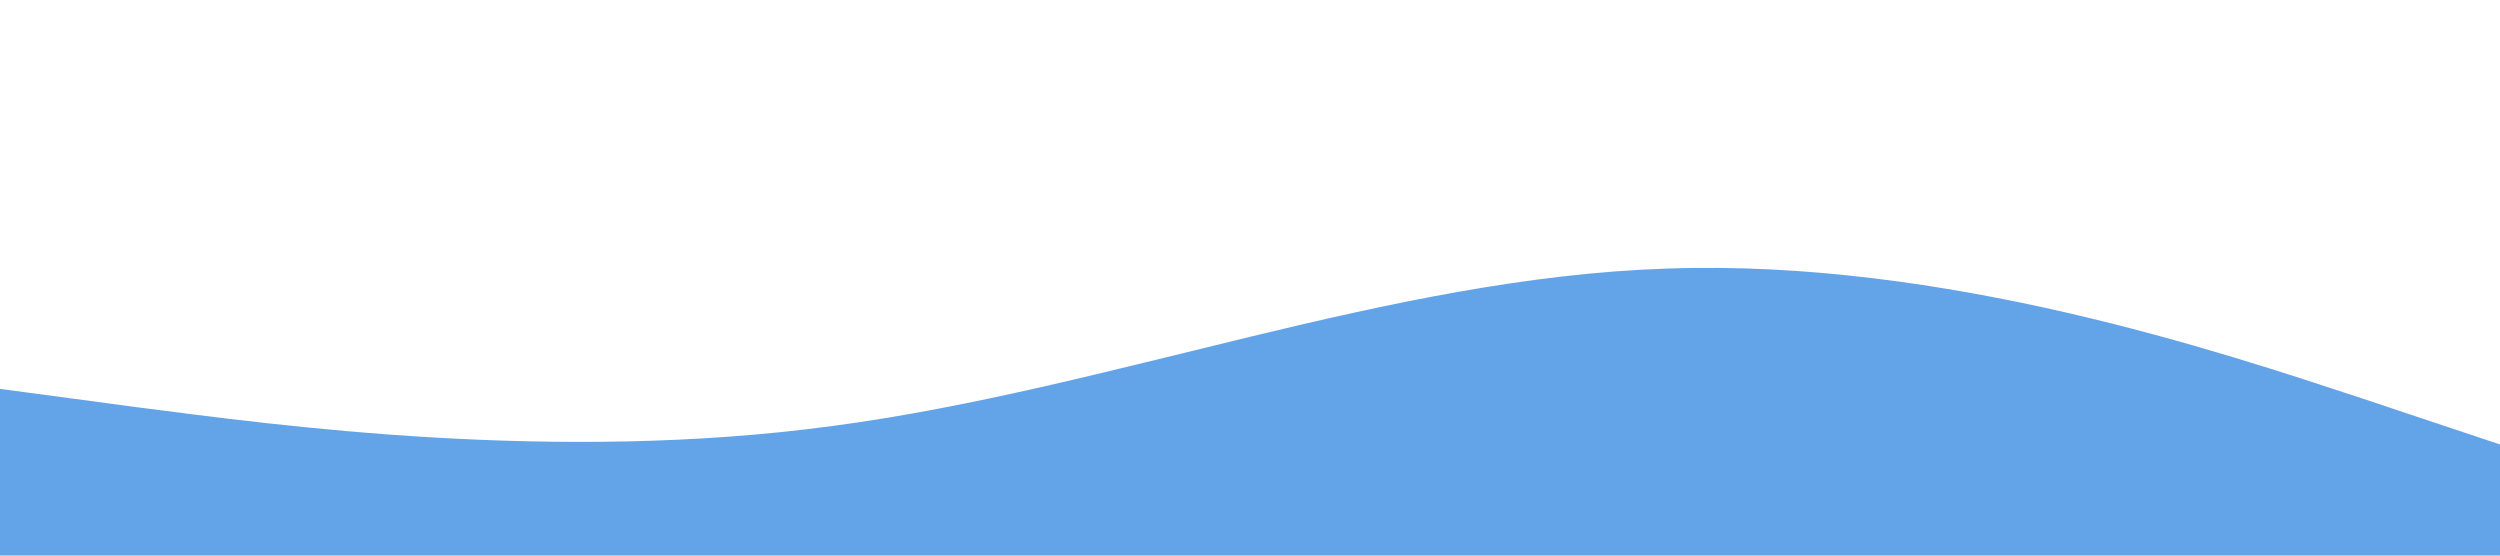
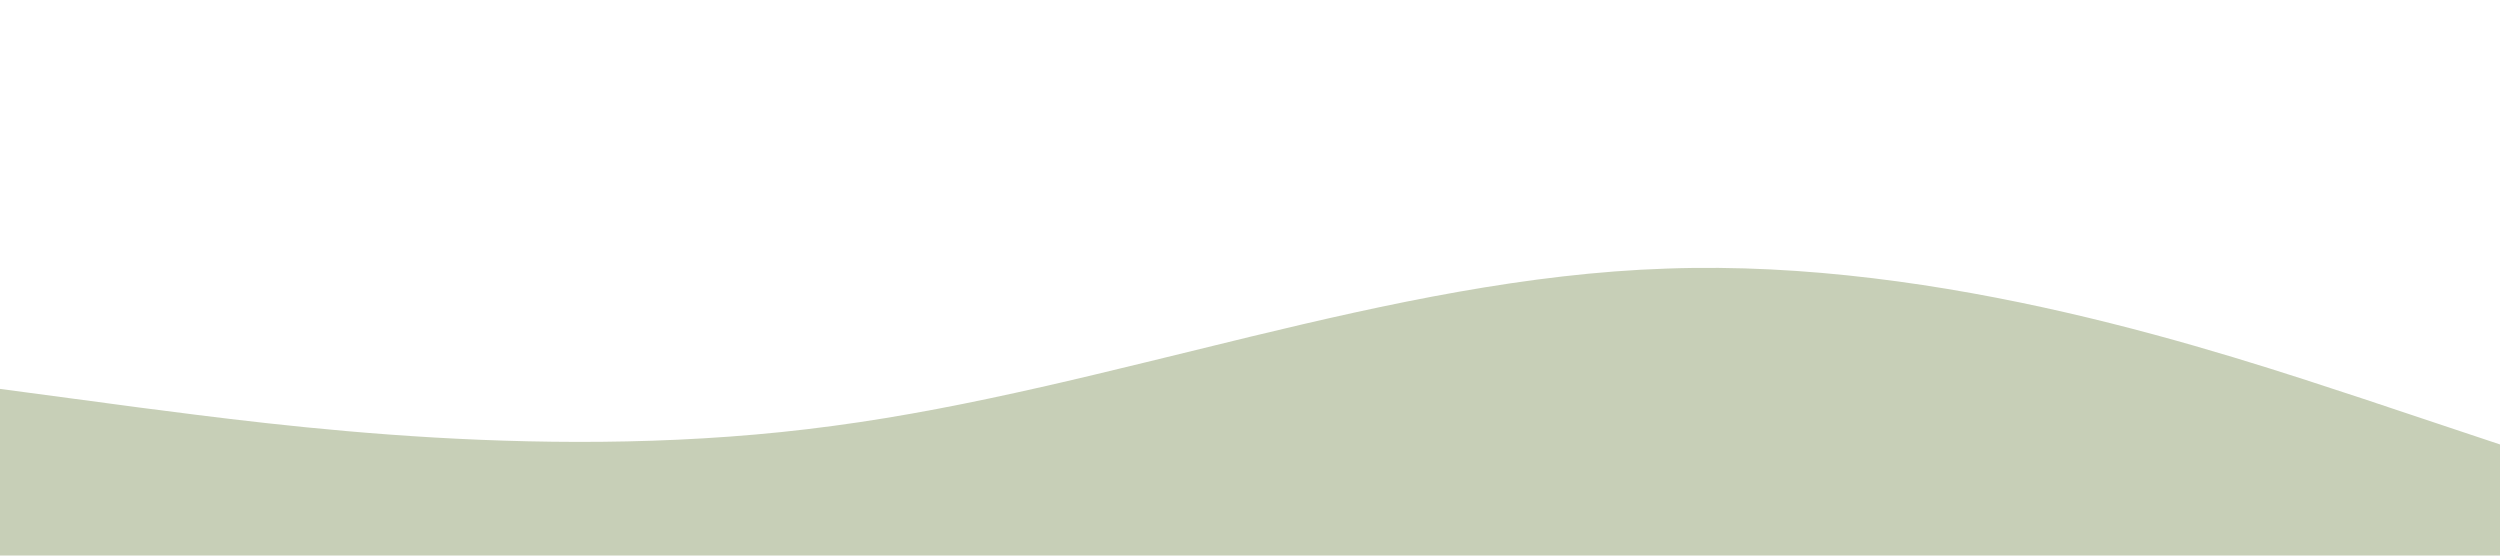
<svg xmlns="http://www.w3.org/2000/svg" viewBox="0 0 1440 320">
-   <path fill="rgb(99, 164, 233)" fill-opacity="1" d="M0,224L80,234.7C160,245,320,267,480,245.3C640,224,800,160,960,154.7C1120,149,1280,203,1360,229.3L1440,256L1440,320L1360,320C1280,320,1120,320,960,320C800,320,640,320,480,320C320,320,160,320,80,320L0,320Z" />
+   <path fill="#c7cfb7" fill-opacity="1" d="M0,224L80,234.7C160,245,320,267,480,245.3C640,224,800,160,960,154.7C1120,149,1280,203,1360,229.3L1440,256L1440,320L1360,320C1280,320,1120,320,960,320C800,320,640,320,480,320C320,320,160,320,80,320L0,320Z" />
</svg>
